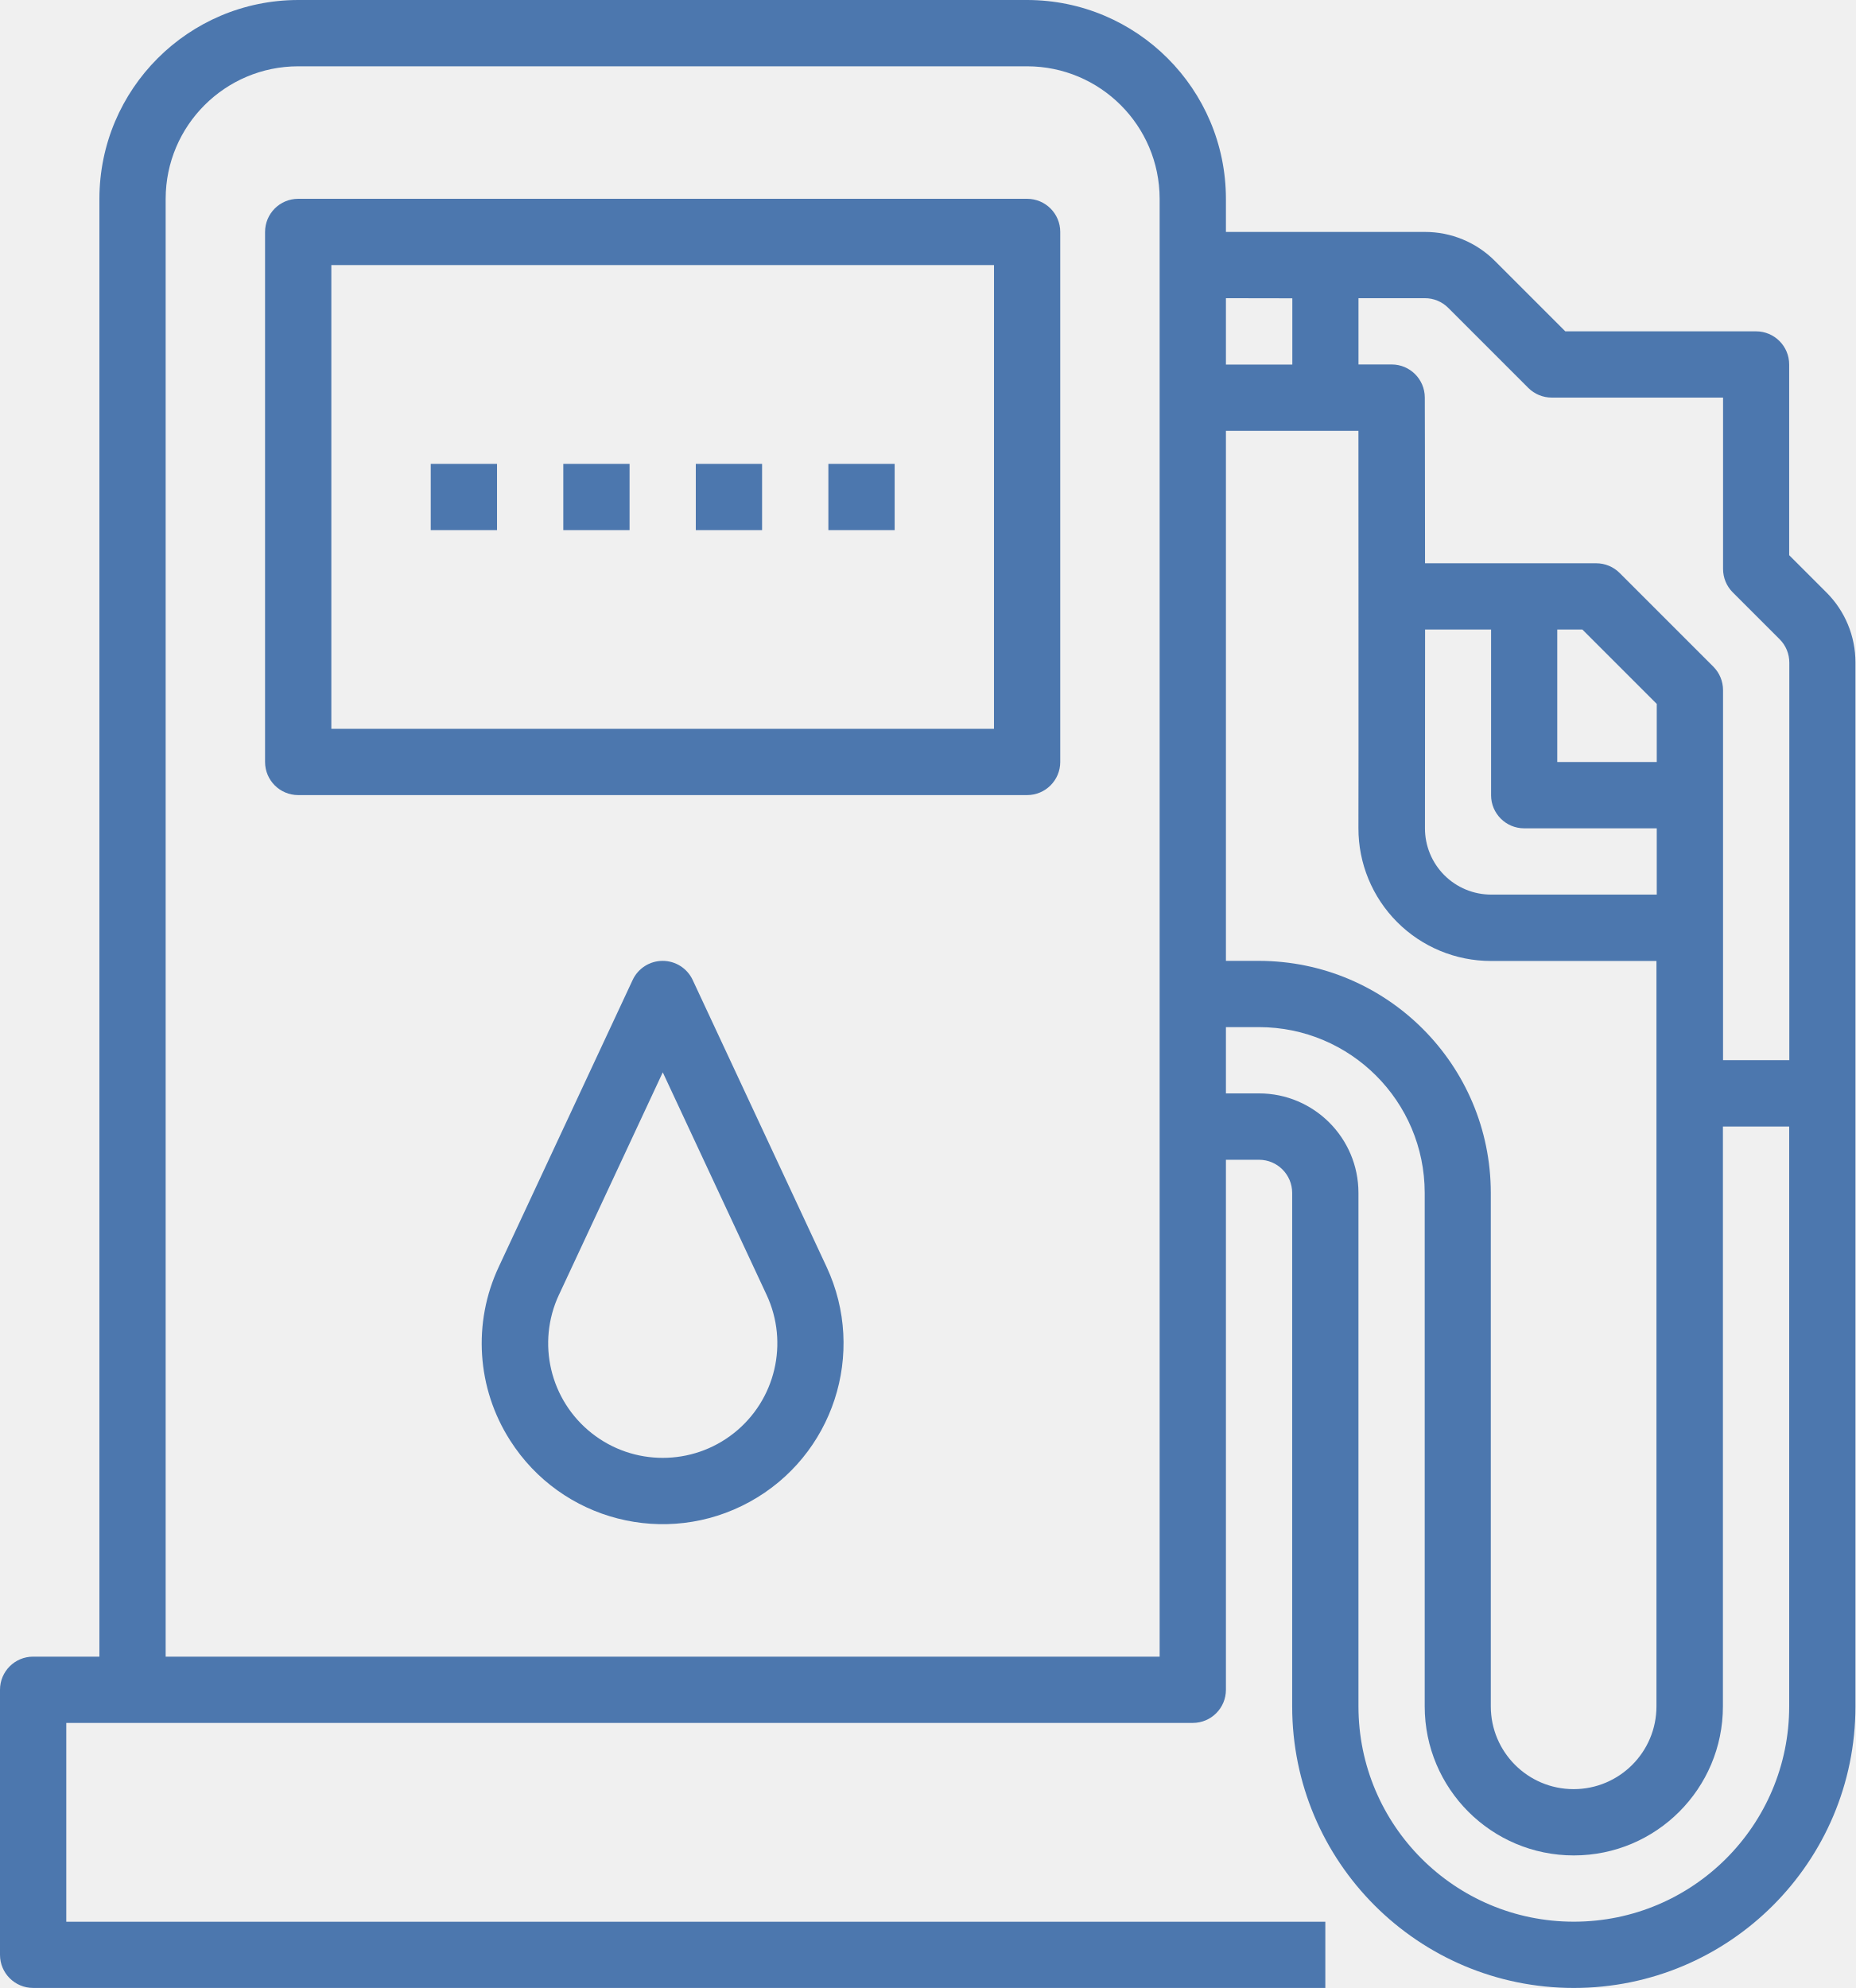
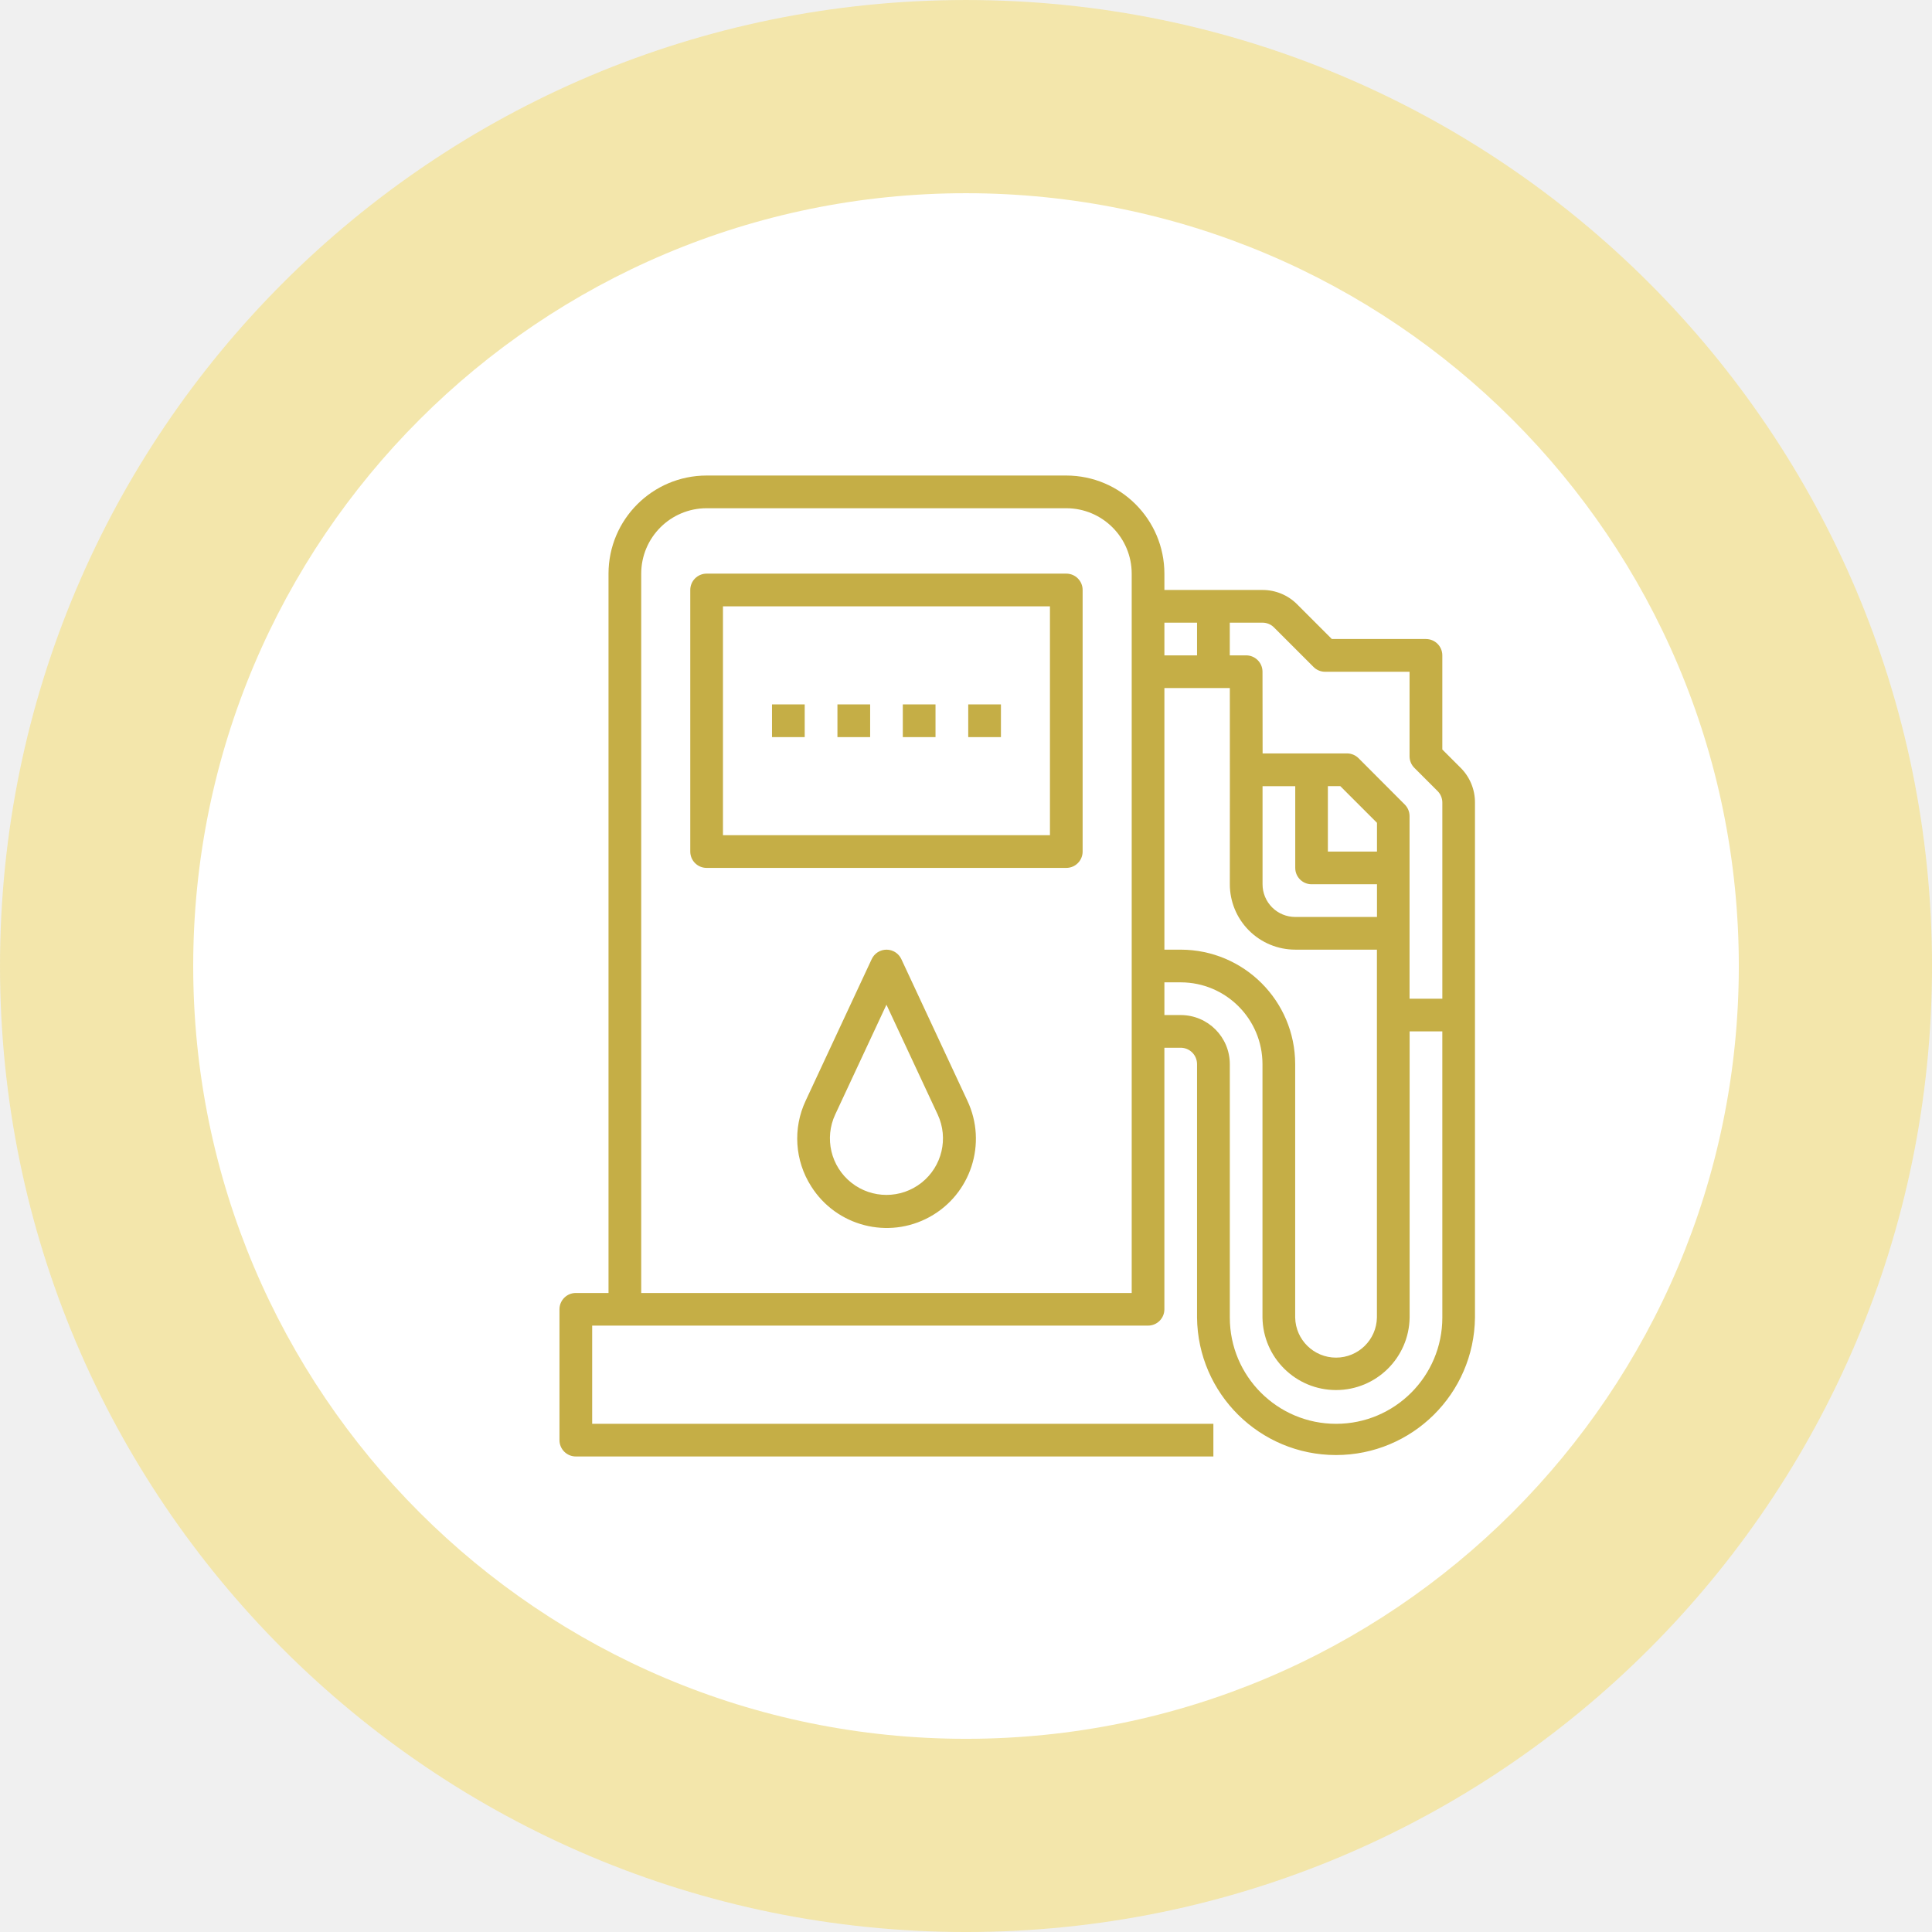
- <svg xmlns="http://www.w3.org/2000/svg" width="79.815" height="85.517" viewBox="0 0 79.815 85.517">
-   <path d="M110.564,41.482l-1.6-1.6V31.678a1.425,1.425,0,0,0-1.425-1.425H99.334l-3.024-3.024a4.248,4.248,0,0,0-3.023-1.252H84.735V24.552A8.561,8.561,0,0,0,76.184,16H44.828a8.561,8.561,0,0,0-8.552,8.552V87.263H33.425A1.425,1.425,0,0,0,32,88.689v11.4a1.425,1.425,0,0,0,1.425,1.425H89.011V98.666H34.851V90.114H83.31a1.425,1.425,0,0,0,1.425-1.425v-22.8h1.425a1.427,1.427,0,0,1,1.425,1.425V89.4a12.115,12.115,0,0,0,24.23,0v-44.9A4.248,4.248,0,0,0,110.564,41.482ZM94.3,29.245l3.441,3.441a1.425,1.425,0,0,0,1.008.417h7.371v7.371a1.425,1.425,0,0,0,.417,1.008l2.016,2.015a1.417,1.417,0,0,1,.417,1.008v17.1h-2.851V45.686a1.425,1.425,0,0,0-.417-1.008l-4.031-4.031a1.425,1.425,0,0,0-1.008-.417H93.3c0-3.878-.01-7.13-.01-7.13a1.425,1.425,0,0,0-1.425-1.422H90.437V28.827h2.851A1.416,1.416,0,0,1,94.3,29.245ZM86.161,57.333H84.735v-22.8h5.7c0,1.575.009,14.985,0,17.09a5.7,5.7,0,0,0,5.7,5.715h7.12V89.4a3.563,3.563,0,0,1-7.126,0V67.31a9.988,9.988,0,0,0-9.977-9.977ZM100.068,43.08l3.2,3.2v2.5H98.988v-5.7Zm-2.5,8.552h5.7v2.851h-7.12a2.849,2.849,0,0,1-2.851-2.857c0-1.759.006-5.828.005-8.545h2.839v7.126A1.425,1.425,0,0,0,97.563,51.632Zm-9.977-22.8v2.851H84.735V28.827ZM39.126,87.263V24.552a5.708,5.708,0,0,1,5.7-5.7H76.184a5.708,5.708,0,0,1,5.7,5.7V87.263ZM108.965,89.4a9.264,9.264,0,0,1-18.529,0V67.31a4.281,4.281,0,0,0-4.276-4.276H84.735V60.183h1.425a7.134,7.134,0,0,1,7.126,7.126V89.4a6.414,6.414,0,0,0,12.828,0V64.459h2.851Z" transform="translate(-32 -16)" fill="#4c77ae" />
-   <path d="M128.781,64H97.425A1.425,1.425,0,0,0,96,65.425v22.8a1.425,1.425,0,0,0,1.425,1.425h31.356a1.425,1.425,0,0,0,1.425-1.425v-22.8A1.425,1.425,0,0,0,128.781,64Zm-1.425,22.8H98.851V66.851h28.506Z" transform="translate(-84.598 -55.448)" fill="#4c77ae" />
-   <path d="M136,128h2.851v2.851H136Z" transform="translate(-117.471 -108.046)" fill="#4c77ae" />
-   <path d="M168,128h2.851v2.851H168Z" transform="translate(-143.769 -108.046)" fill="#4c77ae" />
-   <path d="M200,128h2.851v2.851H200Z" transform="translate(-170.069 -108.046)" fill="#4c77ae" />
-   <path d="M232,128h2.851v2.851H232Z" transform="translate(-196.366 -108.046)" fill="#4c77ae" />
-   <path d="M149.53,268.628a7.779,7.779,0,0,0,13.611-7.468l-5.758-12.338a1.425,1.425,0,0,0-2.583,0l-5.758,12.338A7.743,7.743,0,0,0,149.53,268.628Zm2.1-6.263,4.466-9.571,4.466,9.571a4.929,4.929,0,1,1-8.933,0Z" transform="translate(-127.586 -206.666)" fill="#4c77ae" />
+ <svg xmlns="http://www.w3.org/2000/svg" width="120" height="120" viewBox="0 0 120 120">
+   <g id="Grupo_1118469" data-name="Grupo 1118469" transform="translate(-14574.318 9040.962)">
+     <g id="Grupo_1117618" data-name="Grupo 1117618" transform="translate(21711.217 516.937)">
+       <circle id="Elipse_8441" data-name="Elipse 8441" cx="60" cy="60" r="60" transform="translate(-7136.898 -9557.898)" fill="#f6d957" opacity="0.45" />
+       <circle id="Elipse_8442" data-name="Elipse 8442" cx="48" cy="48" r="48" transform="translate(-7124.898 -9545.898)" fill="#fff" />
+     </g>
+     <g id="Outline" transform="translate(14609.068 -9011.426)">
+       <path id="Trazado_914788" data-name="Trazado 914788" d="M87.974,34.155l-1.139-1.139V27.17a1.015,1.015,0,0,0-1.015-1.015H79.974L77.819,24a3.026,3.026,0,0,0-2.154-.892H69.573V22.093A6.1,6.1,0,0,0,63.48,16H41.139a6.1,6.1,0,0,0-6.093,6.093v44.68H33.015A1.015,1.015,0,0,0,32,67.789v8.124a1.015,1.015,0,0,0,1.015,1.015h39.6V74.9H34.031V68.8H68.557a1.015,1.015,0,0,0,1.015-1.015V51.541h1.015A1.017,1.017,0,0,1,71.6,52.557V68.3a8.632,8.632,0,0,0,17.263,0V36.309A3.027,3.027,0,0,0,87.974,34.155ZM76.383,25.437l2.452,2.452a1.015,1.015,0,0,0,.718.3H84.8v5.251a1.015,1.015,0,0,0,.3.718l1.436,1.436a1.009,1.009,0,0,1,.3.718V48.495H84.8V37.15a1.015,1.015,0,0,0-.3-.718L81.635,33.56a1.016,1.016,0,0,0-.718-.3H75.673c0-2.763-.007-5.08-.007-5.08A1.015,1.015,0,0,0,74.65,27.17H73.634V25.139h2.031A1.009,1.009,0,0,1,76.383,25.437Zm-5.8,20.012H69.573V29.2h4.064c0,1.122.007,10.677,0,12.176A4.061,4.061,0,0,0,77.7,45.448h5.073V68.3a2.539,2.539,0,0,1-5.077,0V52.557a7.116,7.116,0,0,0-7.108-7.108ZM80.5,35.294l2.277,2.277v1.785H79.727V35.294Zm-1.785,6.093h4.062v2.031H77.7a2.03,2.03,0,0,1-2.031-2.035c0-1.253,0-4.152,0-6.088H77.7v5.077A1.015,1.015,0,0,0,78.712,41.387ZM71.6,25.139V27.17H69.573V25.139ZM37.077,66.773V22.093a4.066,4.066,0,0,1,4.062-4.062H63.48a4.066,4.066,0,0,1,4.062,4.062v44.68ZM86.836,68.3a6.6,6.6,0,0,1-13.2,0V52.557a3.05,3.05,0,0,0-3.046-3.046H69.573V47.479h1.015a5.083,5.083,0,0,1,5.077,5.077V68.3a4.57,4.57,0,0,0,9.139,0V50.526h2.031Z" transform="translate(-32 -16)" fill="#c5ae46" />
+       <path id="Trazado_914789" data-name="Trazado 914789" d="M119.356,64H97.015A1.015,1.015,0,0,0,96,65.015V81.263a1.015,1.015,0,0,0,1.015,1.015h22.34a1.015,1.015,0,0,0,1.015-1.015V65.015A1.015,1.015,0,0,0,119.356,64ZM118.34,80.247H98.031V66.031H118.34Z" transform="translate(-87.876 -57.907)" fill="#c5ae46" />
+       <path id="Trazado_914790" data-name="Trazado 914790" d="M136,128h2.031v2.031H136Z" transform="translate(-122.799 -113.784)" fill="#c5ae46" />
+       <path id="Trazado_914791" data-name="Trazado 914791" d="M168,128h2.031v2.031H168Z" transform="translate(-150.735 -113.784)" fill="#c5ae46" />
+       <path id="Trazado_914792" data-name="Trazado 914792" d="M200,128h2.031v2.031H200Z" transform="translate(-178.675 -113.784)" fill="#c5ae46" />
+       <path id="Trazado_914793" data-name="Trazado 914793" d="M232,128h2.031v2.031H232Z" transform="translate(-206.611 -113.784)" fill="#c5ae46" />
+       <path id="Trazado_914794" data-name="Trazado 914794" d="M149.178,262.7a5.542,5.542,0,0,0,9.7-5.321l-4.1-8.791a1.015,1.015,0,0,0-1.841,0l-4.1,8.791A5.517,5.517,0,0,0,149.178,262.7Zm1.493-4.462,3.182-6.819,3.182,6.819a3.511,3.511,0,1,1-6.364,0Z" transform="translate(-133.544 -218.551)" fill="#c5ae46" />
+     </g>
+   </g>
</svg>
